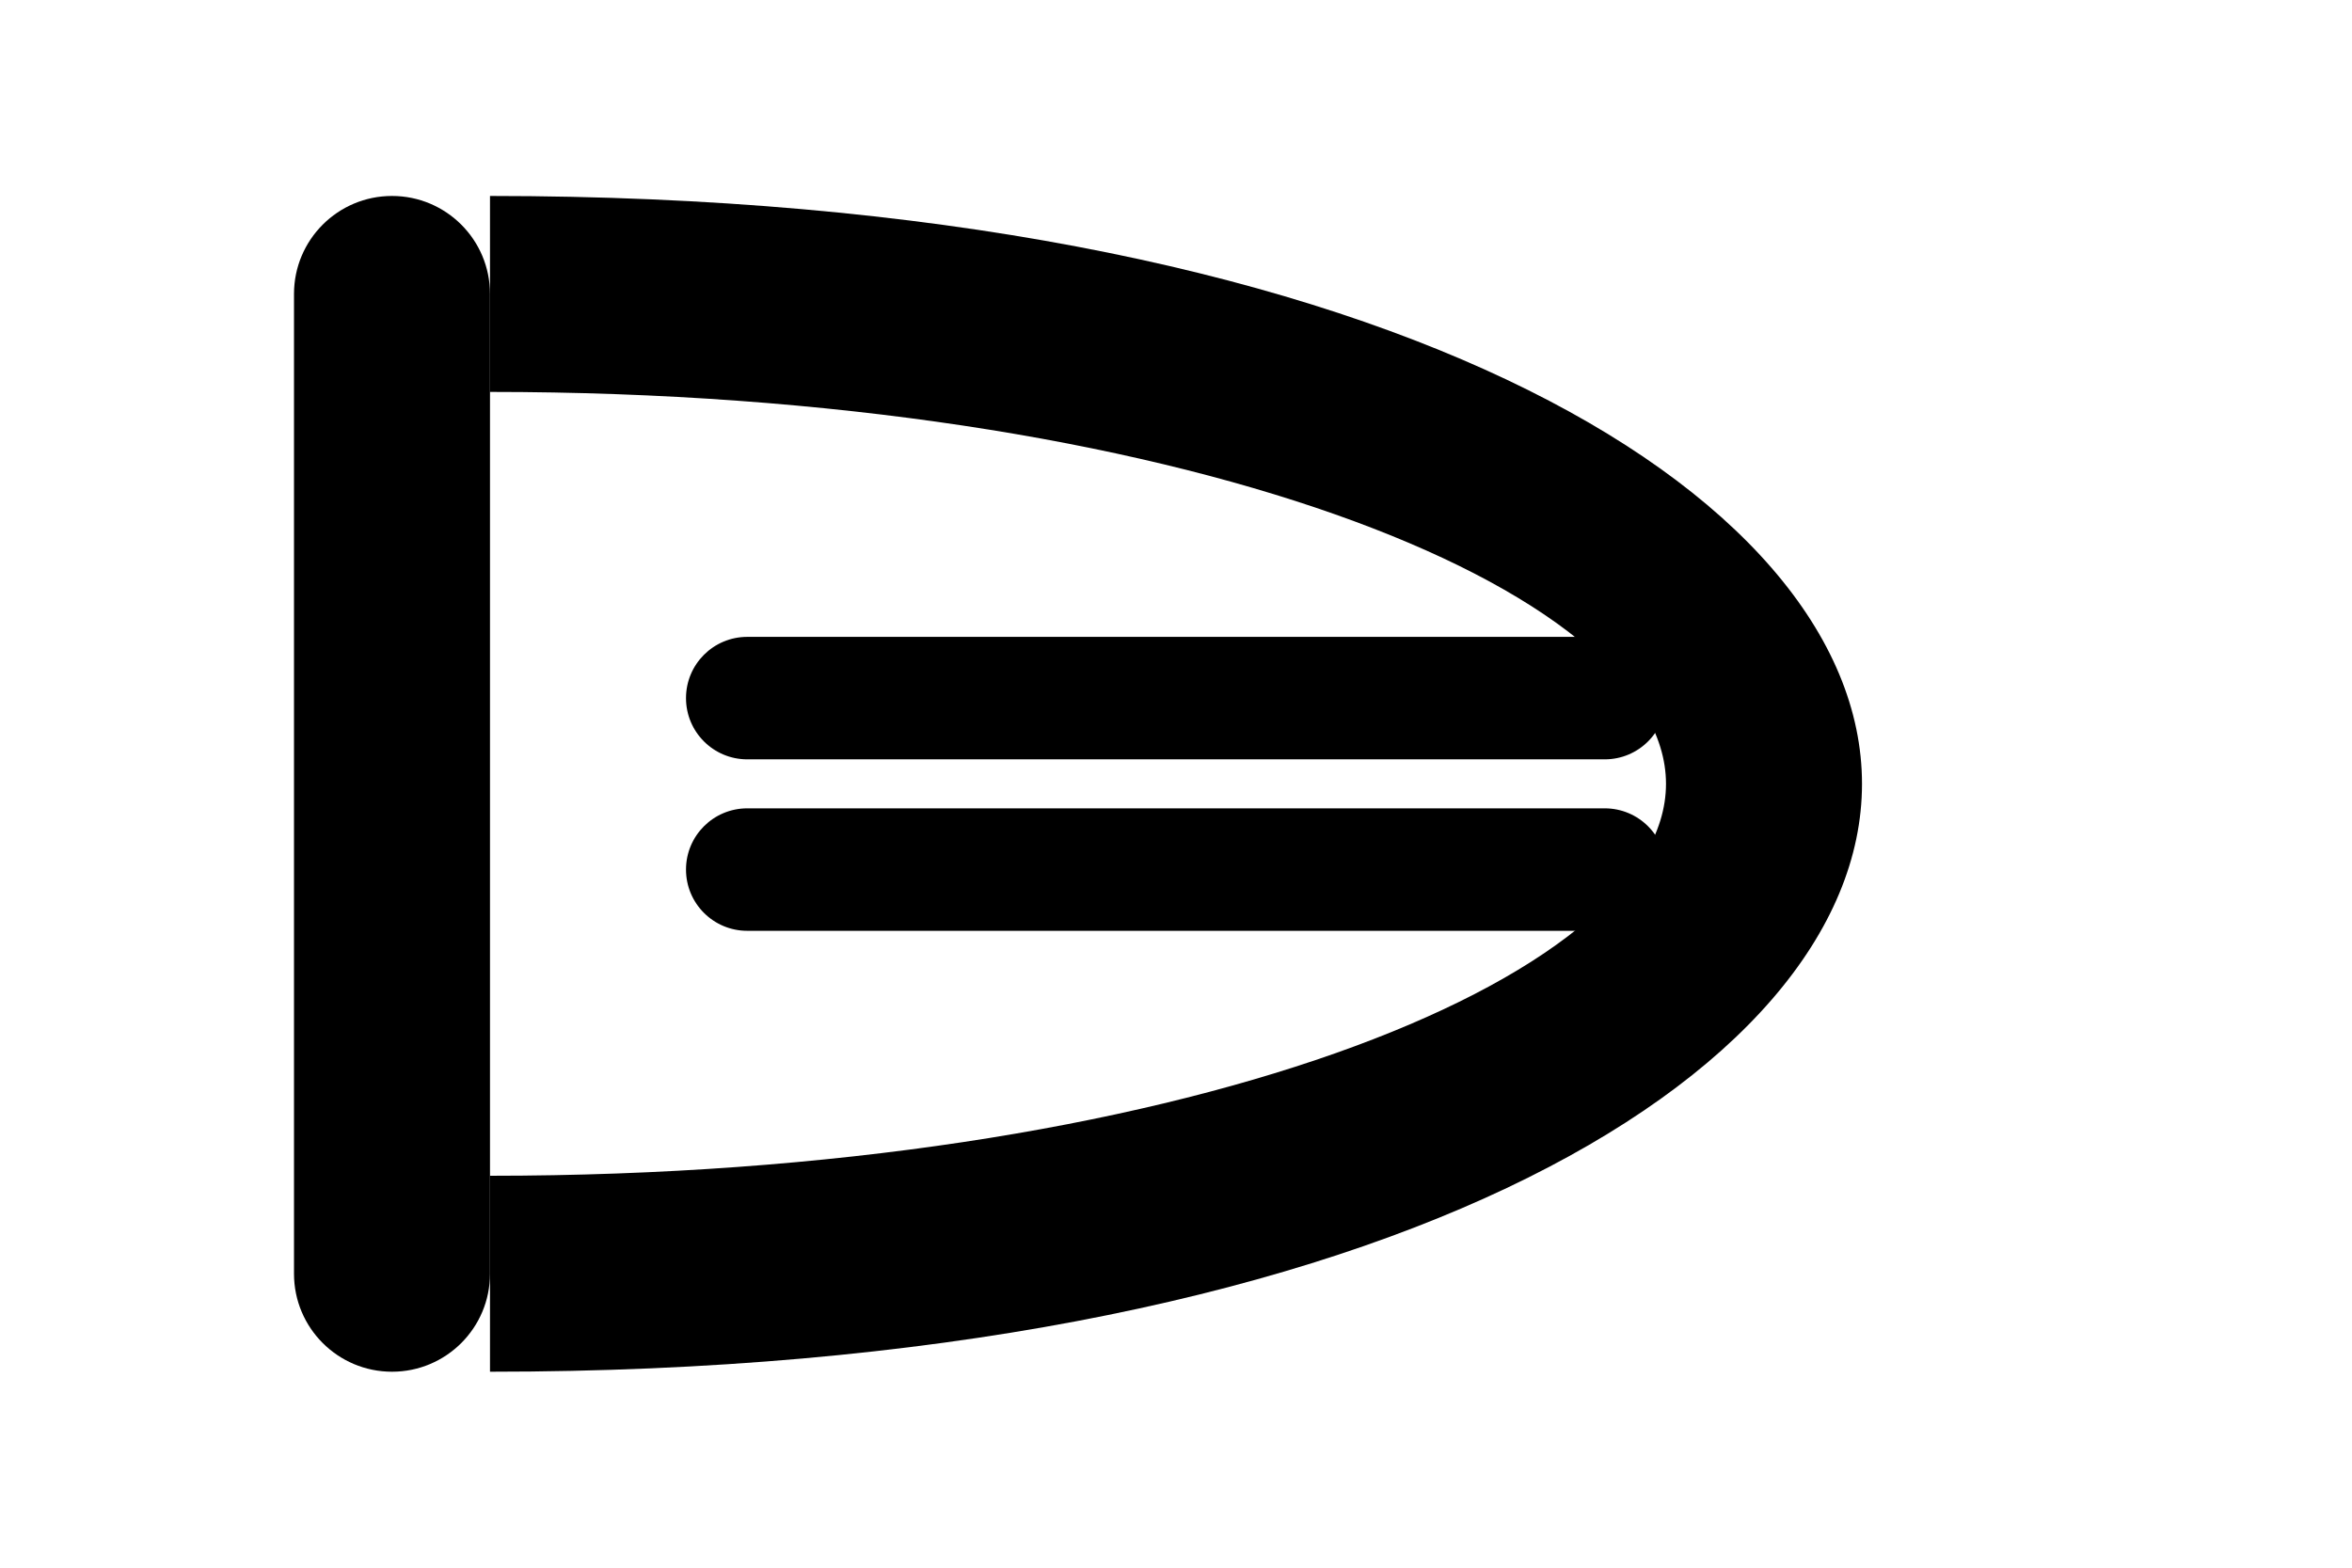
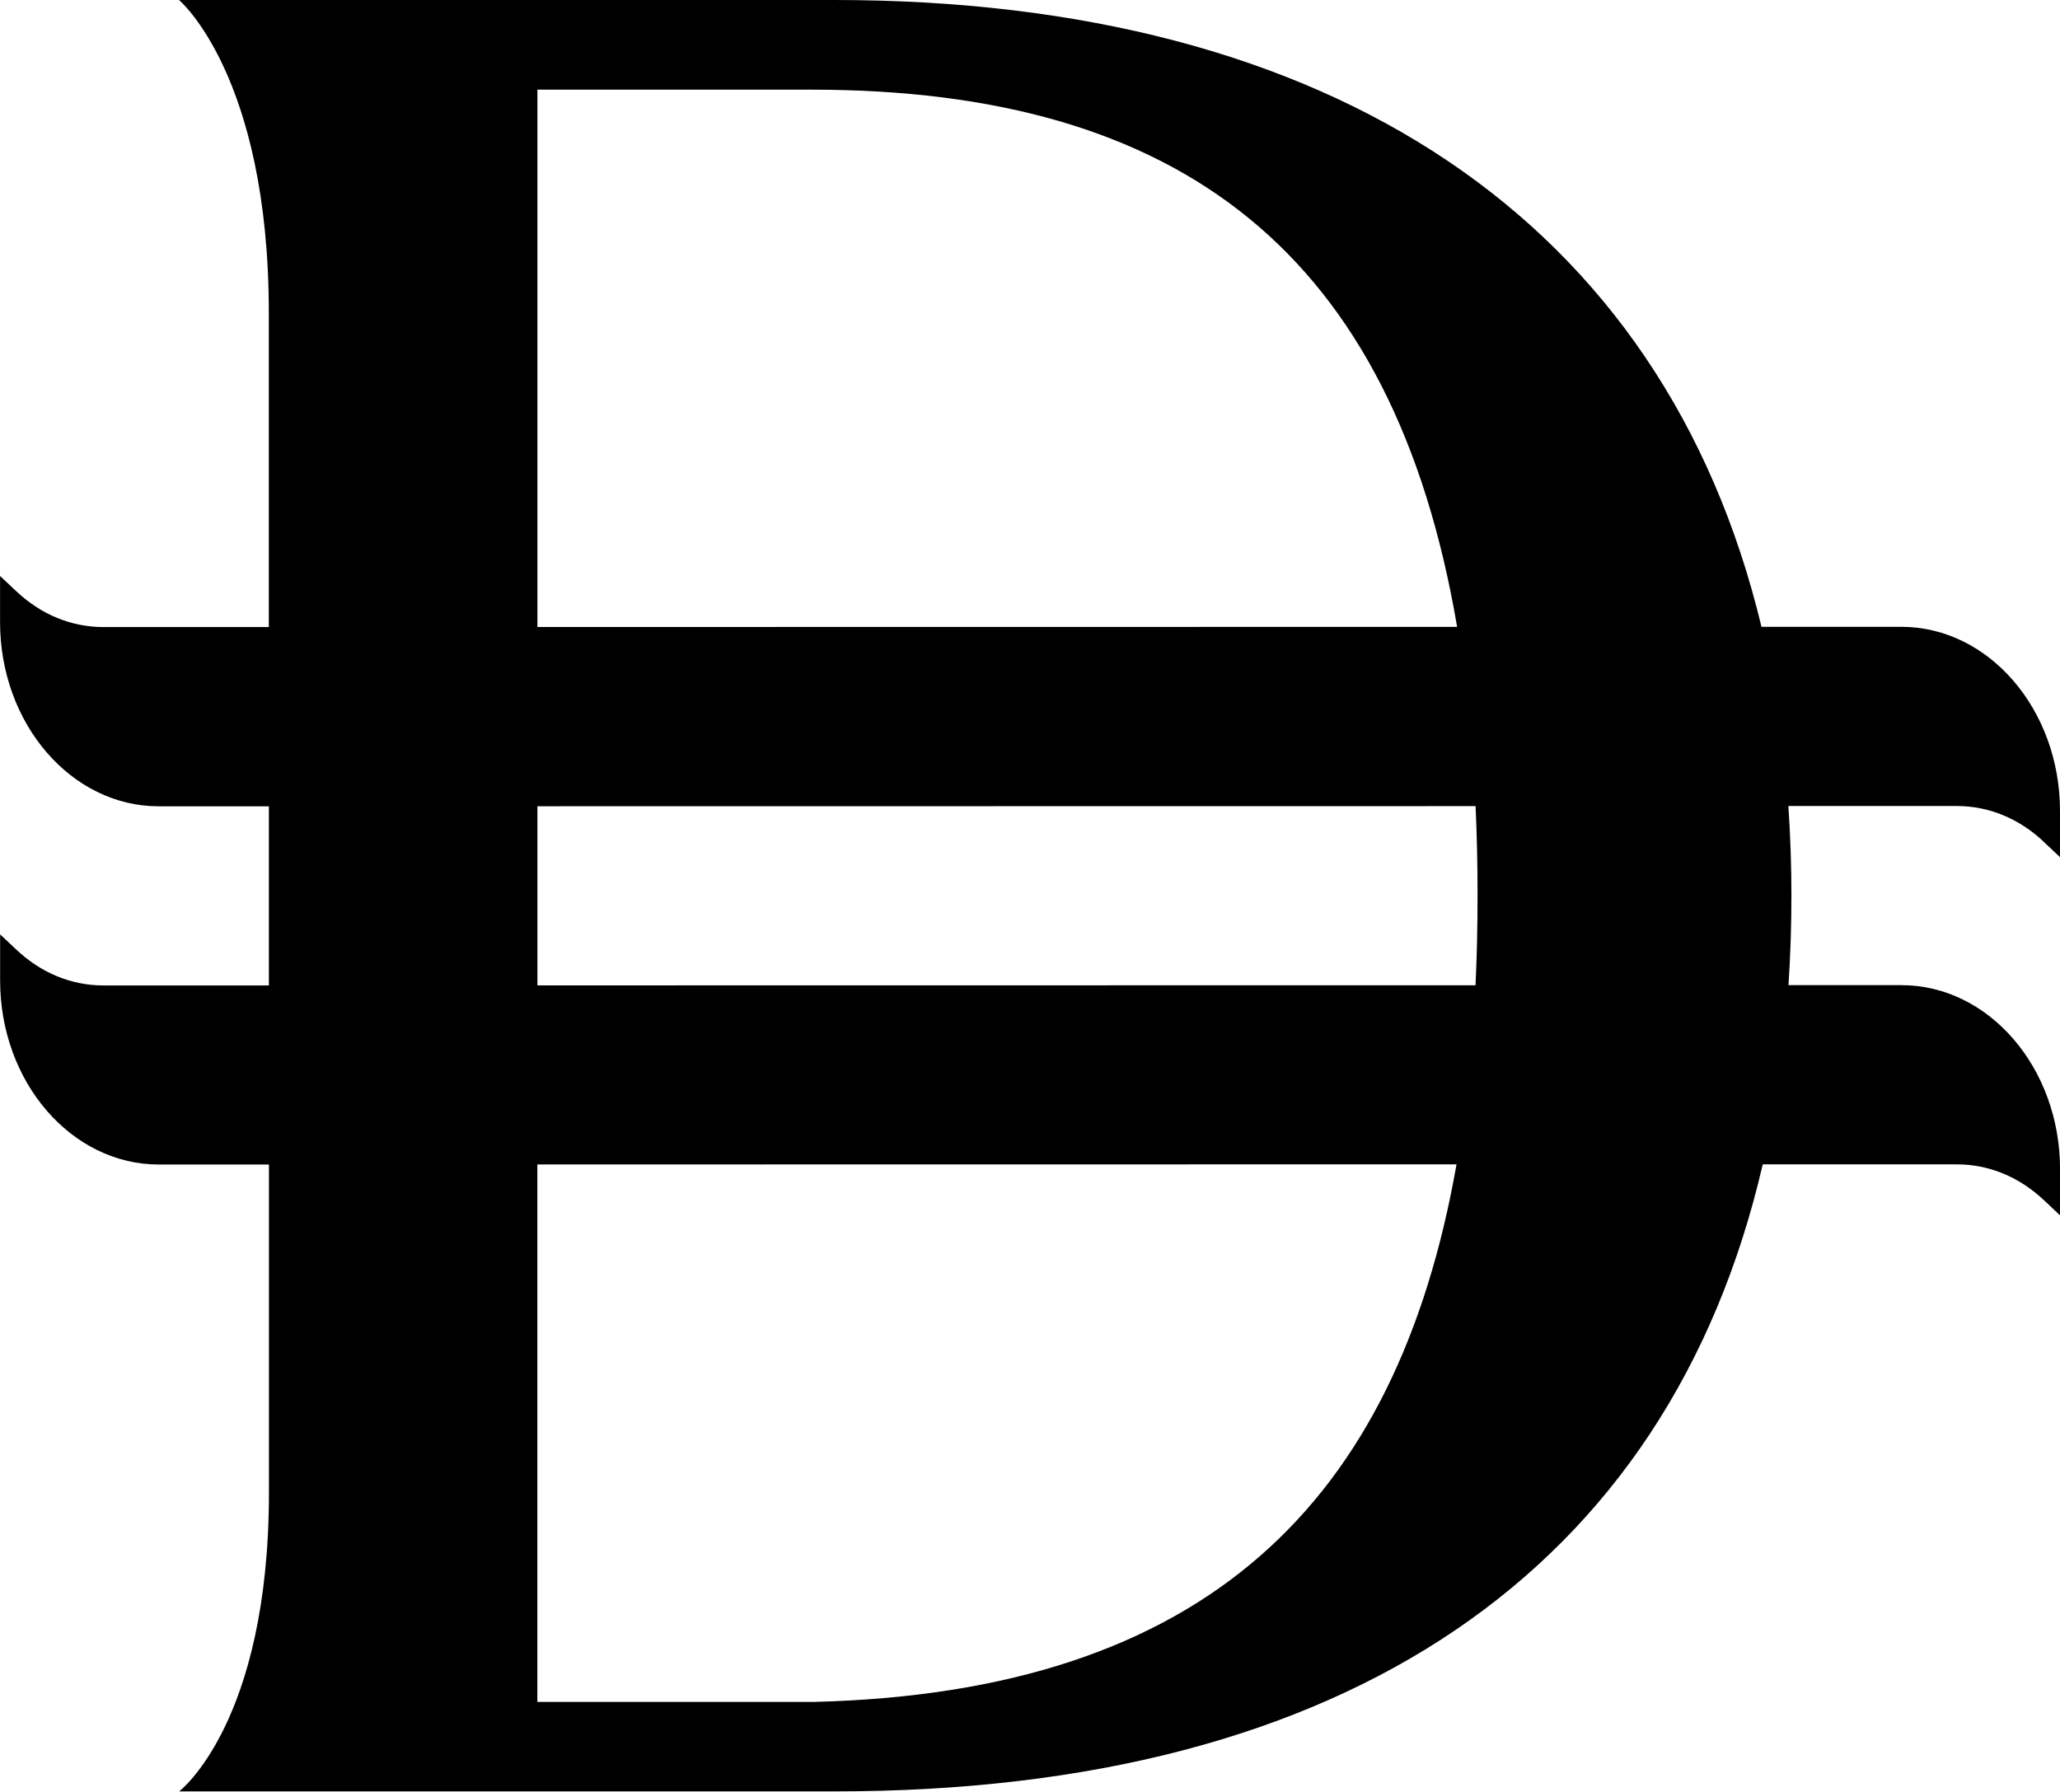
- <svg xmlns="http://www.w3.org/2000/svg" viewBox="0 0 48 32" fill="none" role="img" aria-label="UAE Dirham">
-   <g fill="currentColor">
-     <rect x="6" y="4" width="4" height="24" rx="2" />
-     <path d="M10 4 C28 4 38 10 38 16 C38 22 28 28 10 28 L10 24 C24 24 34 20 34 16 C34 12 24 8 10 8 Z" />
-     <rect x="14" y="13" width="20" height="2.5" rx="1.25" />
-     <rect x="14" y="16.5" width="20" height="2.5" rx="1.25" />
-   </g>
+ <svg xmlns="http://www.w3.org/2000/svg" id="Logo" viewBox="0 0 344.84 299.91">
+   <path d="M342.14,140.96l2.7,2.54v-7.72c0-17-11.92-30.84-26.56-30.84h-23.41C278.49,36.7,222.69,0,139.68,0c-52.86,0-59.65,0-109.71,0,0,0,15.03,12.63,15.03,52.4v52.58h-27.68c-5.38,0-10.43-2.08-14.61-6.01l-2.7-2.54v7.72c0,17.01,11.92,30.84,26.56,30.84h18.44s0,29.99,0,29.99h-27.68c-5.38,0-10.43-2.07-14.61-6.01l-2.7-2.54v7.71c0,17,11.92,30.82,26.56,30.82h18.44s0,54.89,0,54.89c0,38.65-15.03,50.06-15.03,50.06h109.71c85.62,0,139.64-36.96,155.38-104.98h32.46c5.38,0,10.43,2.07,14.61,6l2.7,2.54v-7.71c0-17-11.92-30.83-26.56-30.83h-18.9c.32-4.88.49-9.87.49-15s-.18-10.11-.51-14.99h28.17c5.37,0,10.43,2.07,14.61,6.01ZM89.96,15.01h45.86c61.7,0,97.44,27.33,108.1,89.94l-153.96.02V15.01ZM136.21,284.93h-46.26v-89.98l153.87-.02c-9.97,56.66-42.07,88.38-107.61,90ZM247.34,149.96c0,5.13-.11,10.13-.34,14.99l-157.04.02v-29.99l157.05-.02c.22,4.84.33,9.83.33,15Z" />
</svg>
